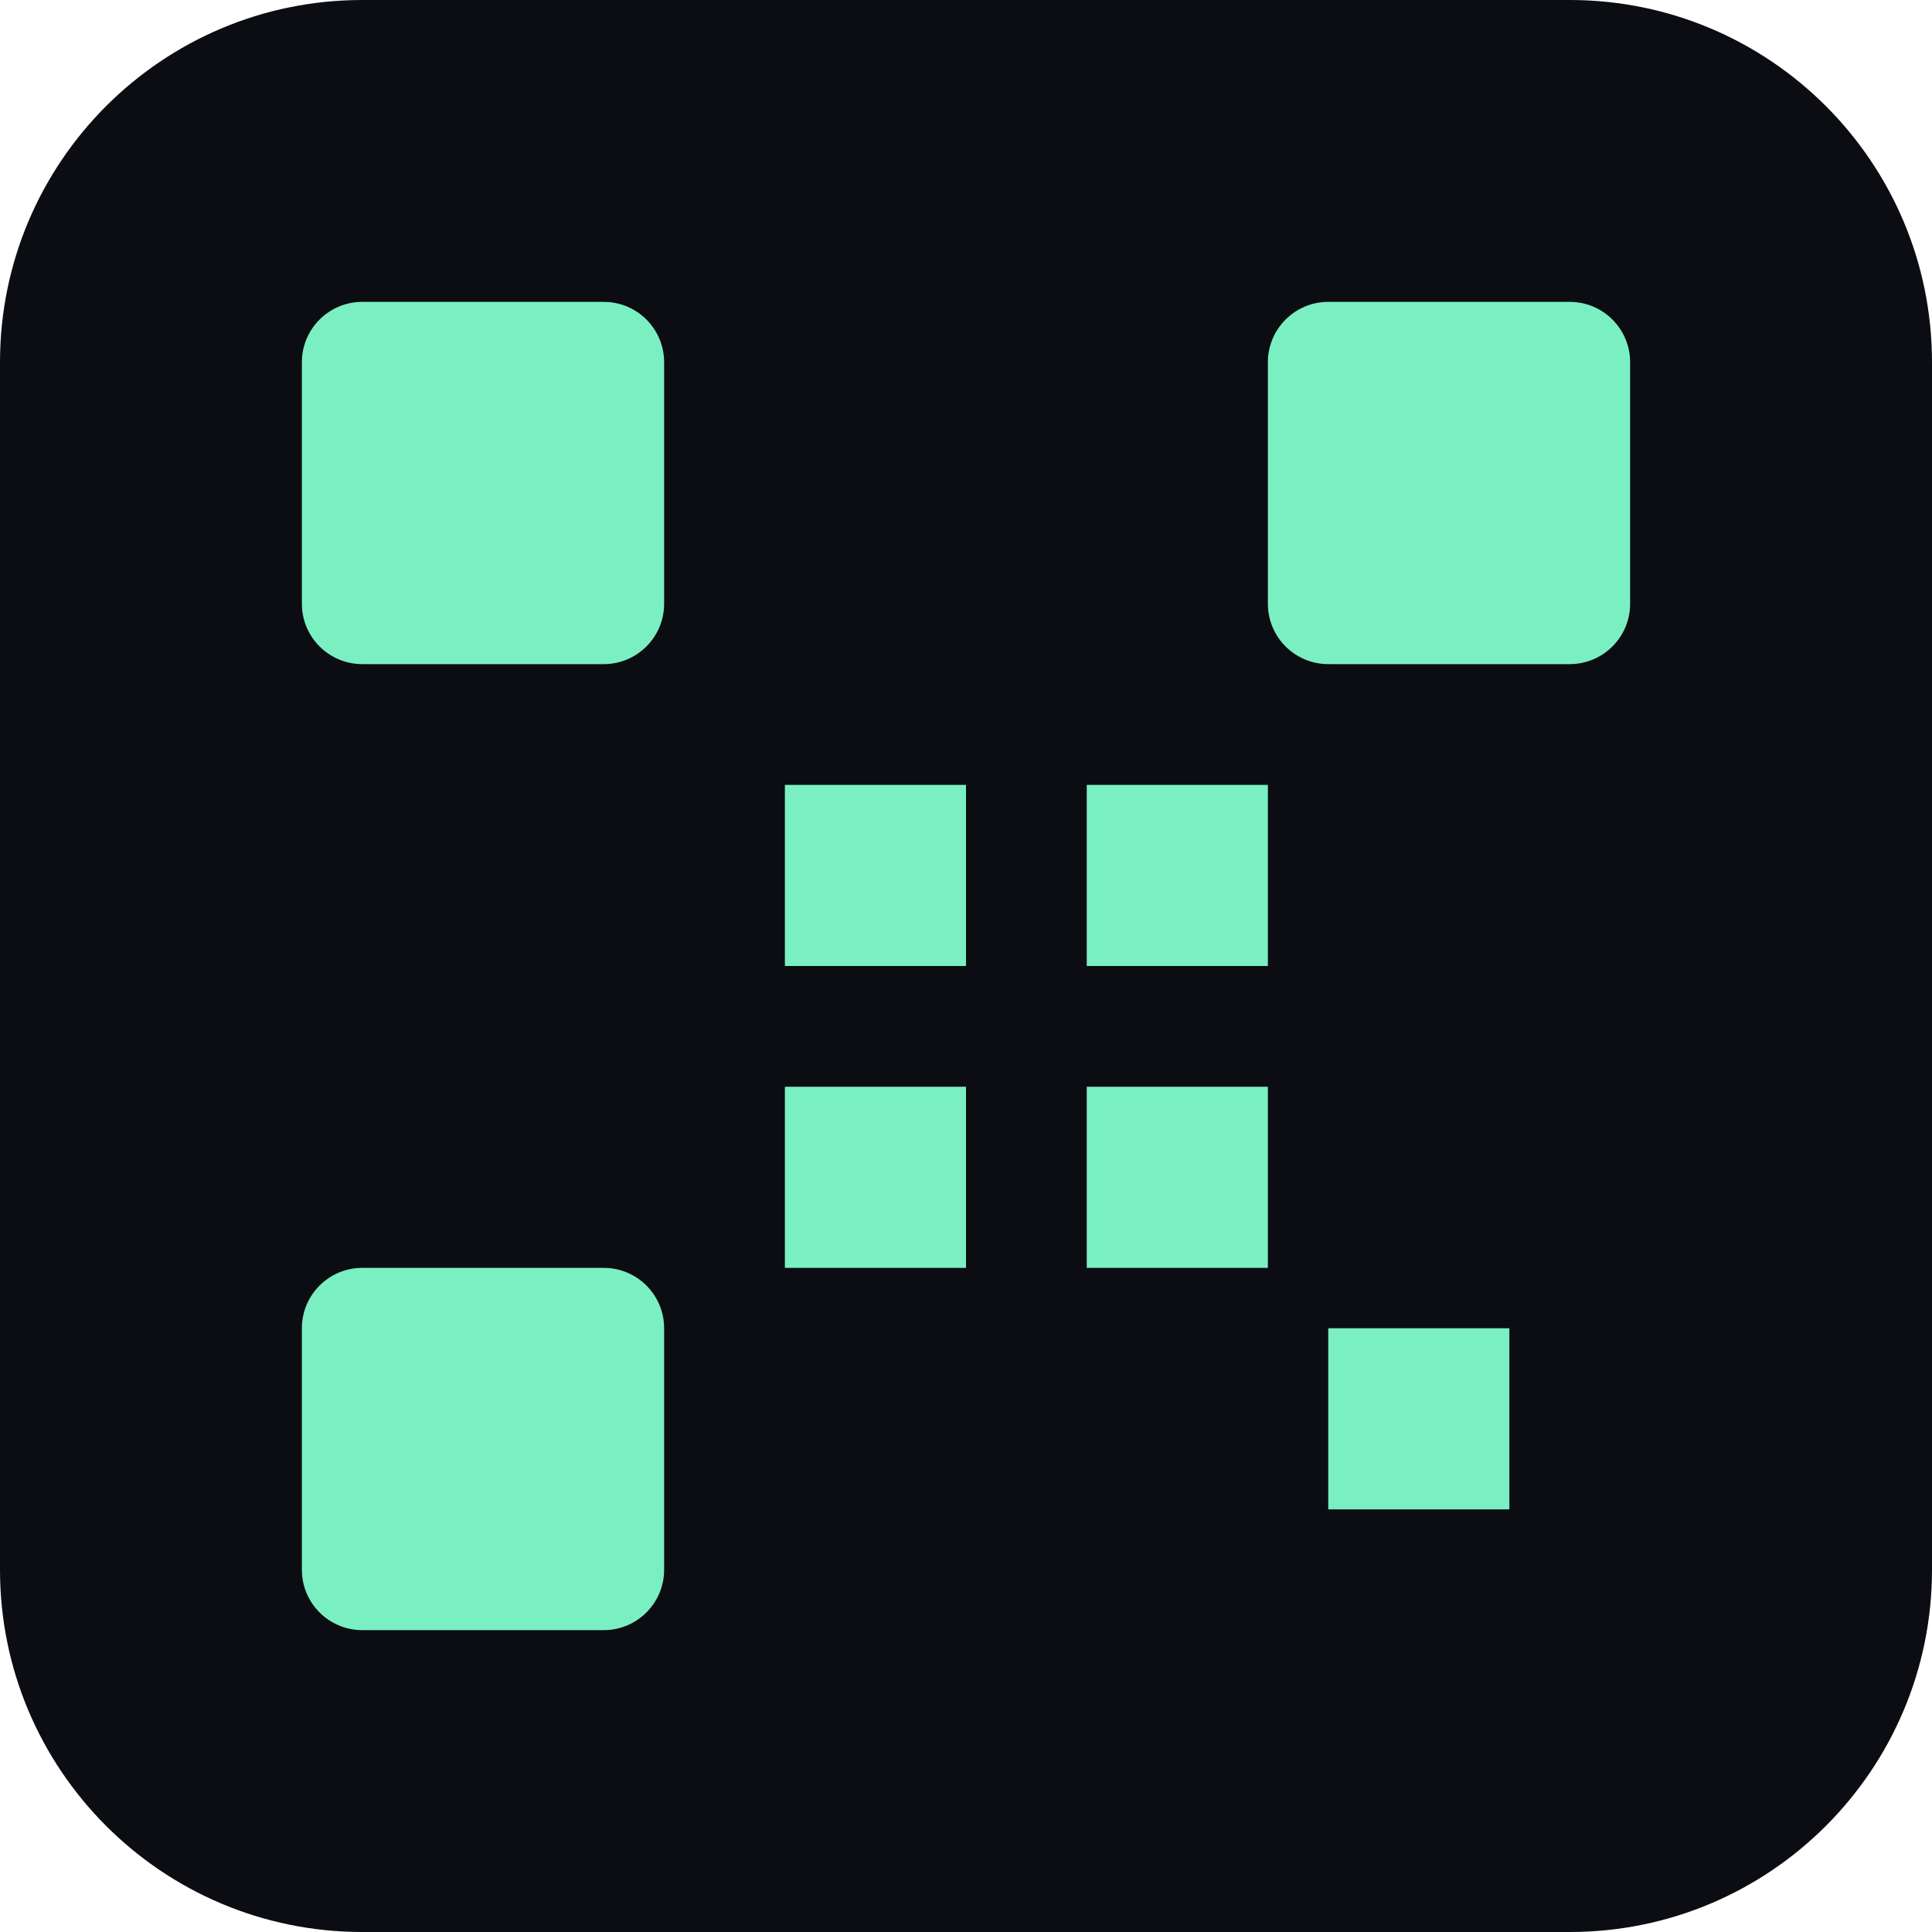
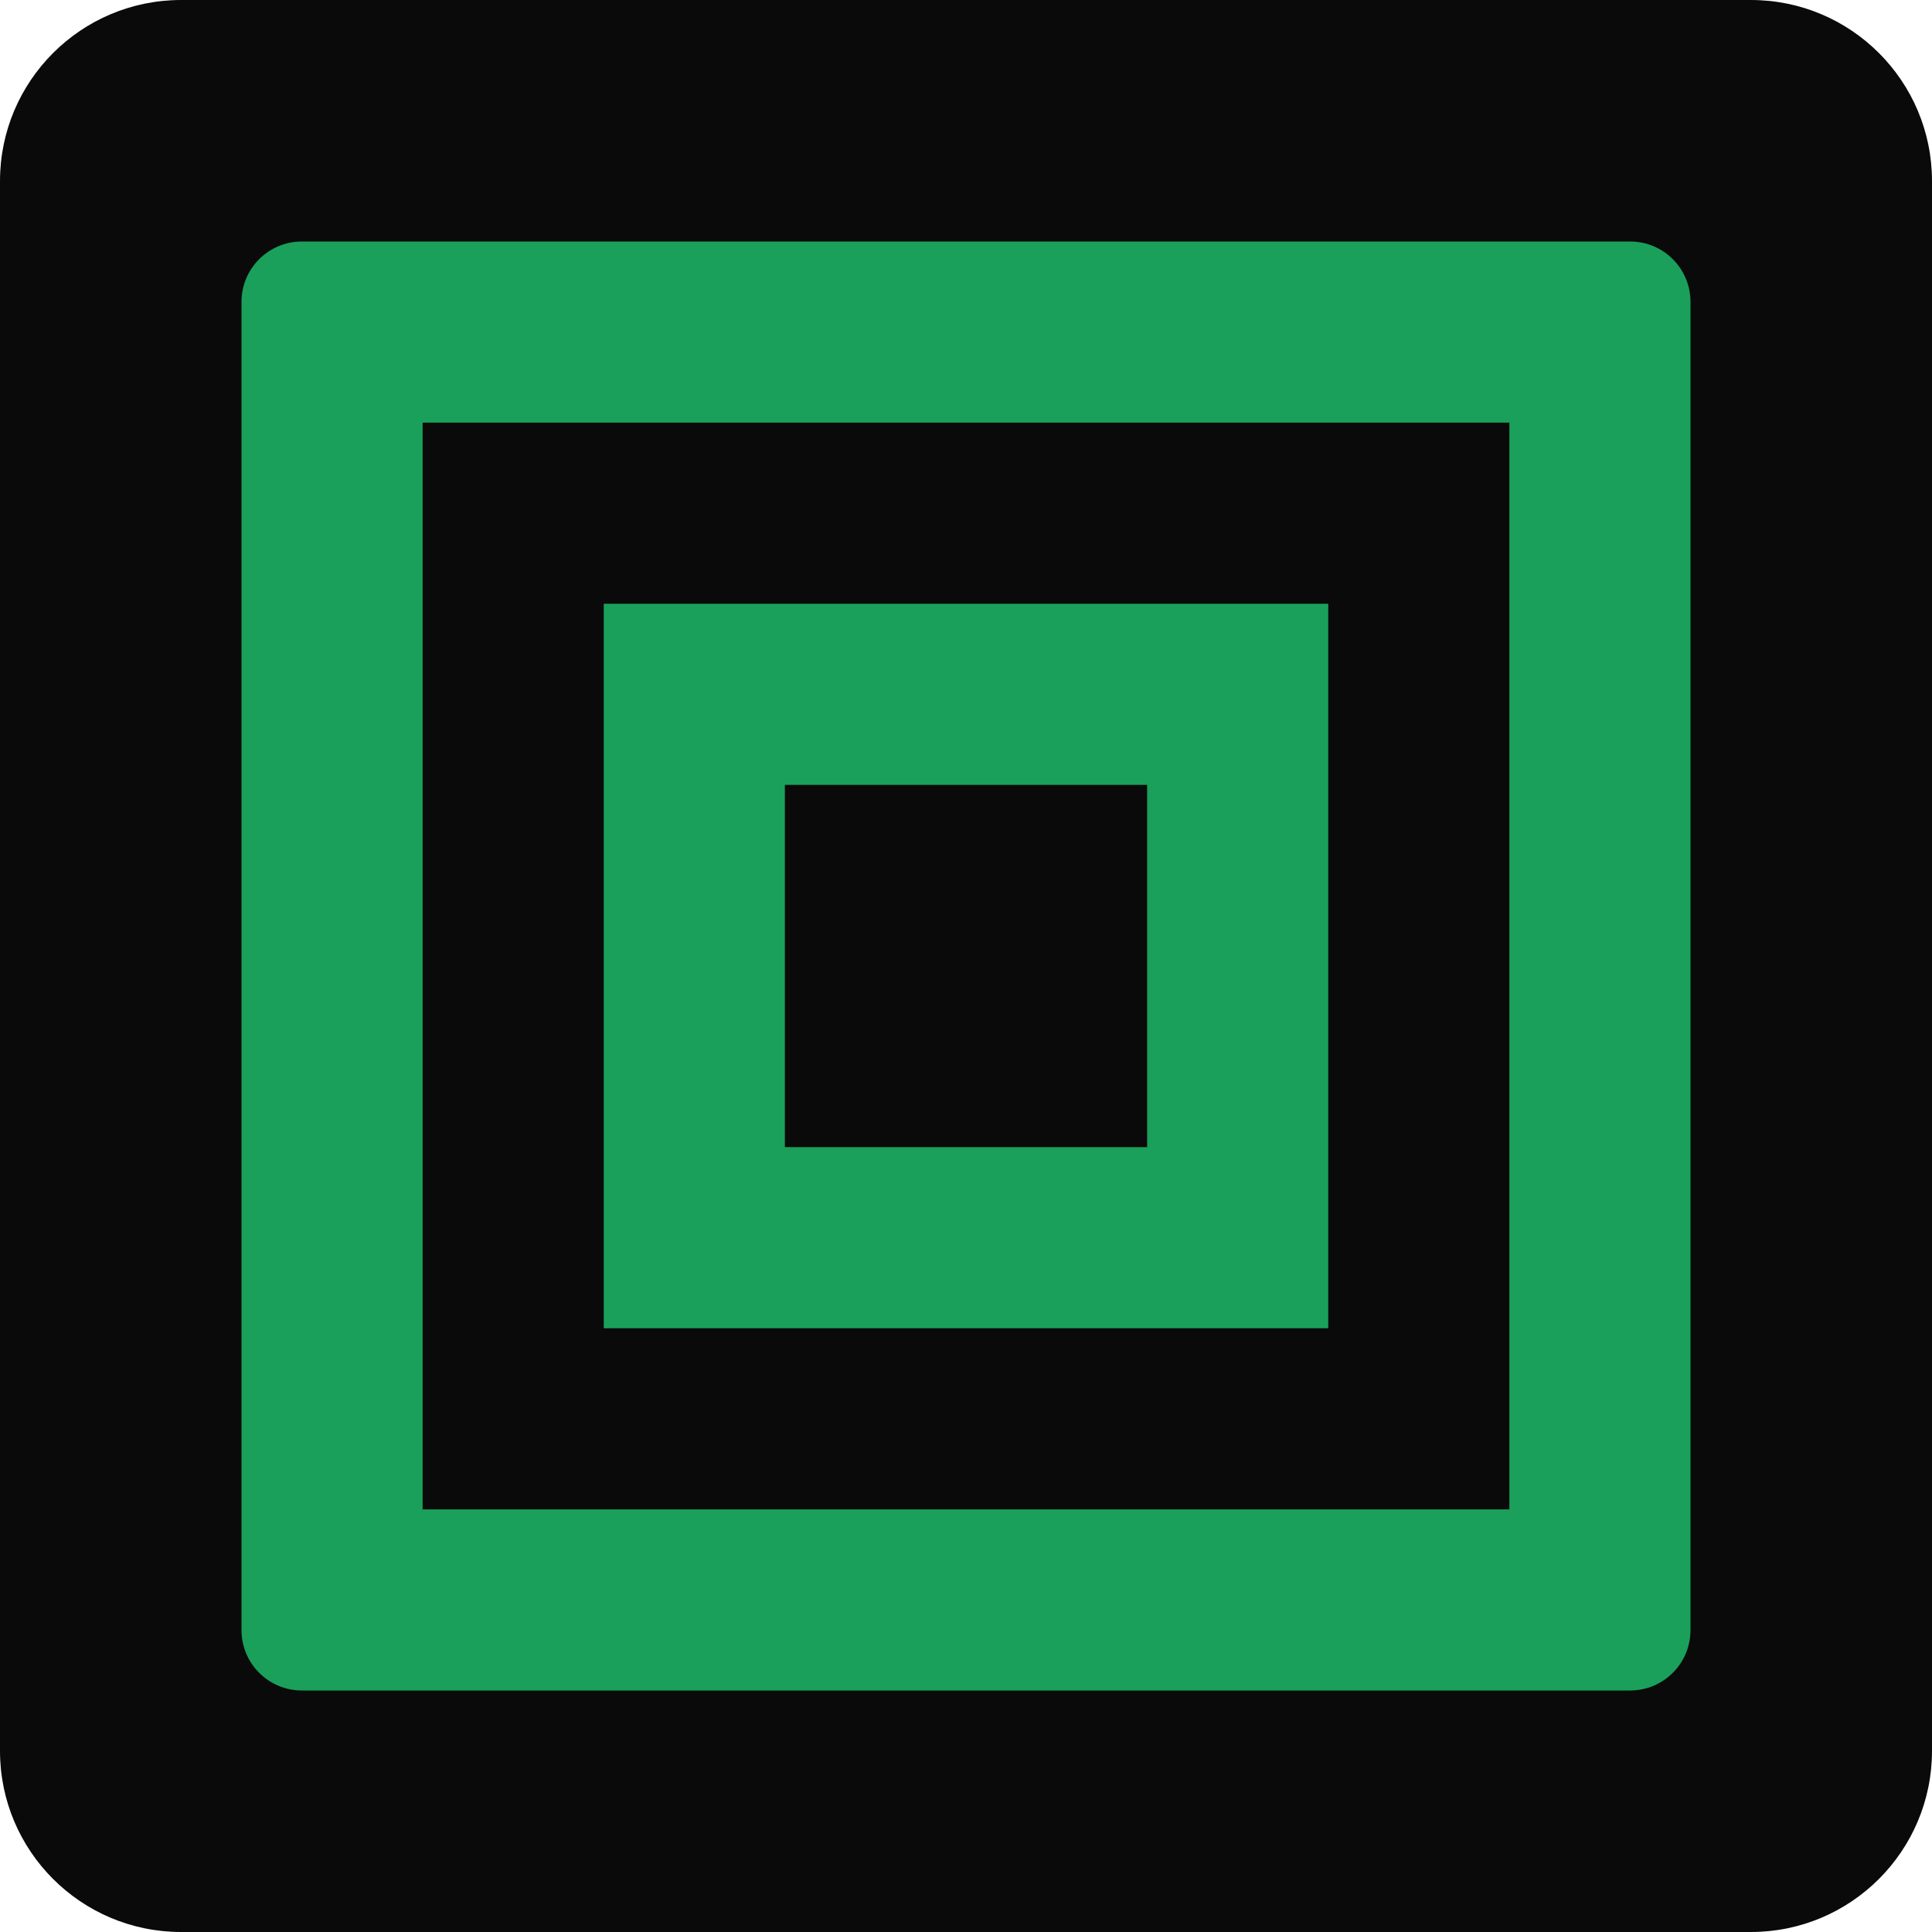
<svg xmlns="http://www.w3.org/2000/svg" viewBox="0 0 32 32">
-   <rect width="32" height="32" rx="6" fill="#0b0d12" />
-   <g fill="#7af0c2">
-     <rect x="5" y="5" width="6" height="6" rx="1" />
-     <rect x="21" y="5" width="6" height="6" rx="1" />
-     <rect x="5" y="21" width="6" height="6" rx="1" />
-     <rect x="13" y="13" width="3" height="3" />
-     <rect x="18" y="13" width="3" height="3" />
-     <rect x="13" y="18" width="3" height="3" />
-     <rect x="18" y="18" width="3" height="3" />
-     <rect x="22" y="22" width="3" height="3" />
-   </g>
+   <rect width="32" height="32" rx="3" fill="#0a0a0a" />
+   <rect x="4" y="4" width="24" height="24" rx="1" fill="#1aa05a" />
+   <rect x="7" y="7" width="18" height="18" rx="0" fill="#0a0a0a" />
+   <rect x="10" y="10" width="12" height="12" rx="0" fill="#1aa05a" />
+   <rect x="13" y="13" width="6" height="6" fill="#0a0a0a" />
</svg>
